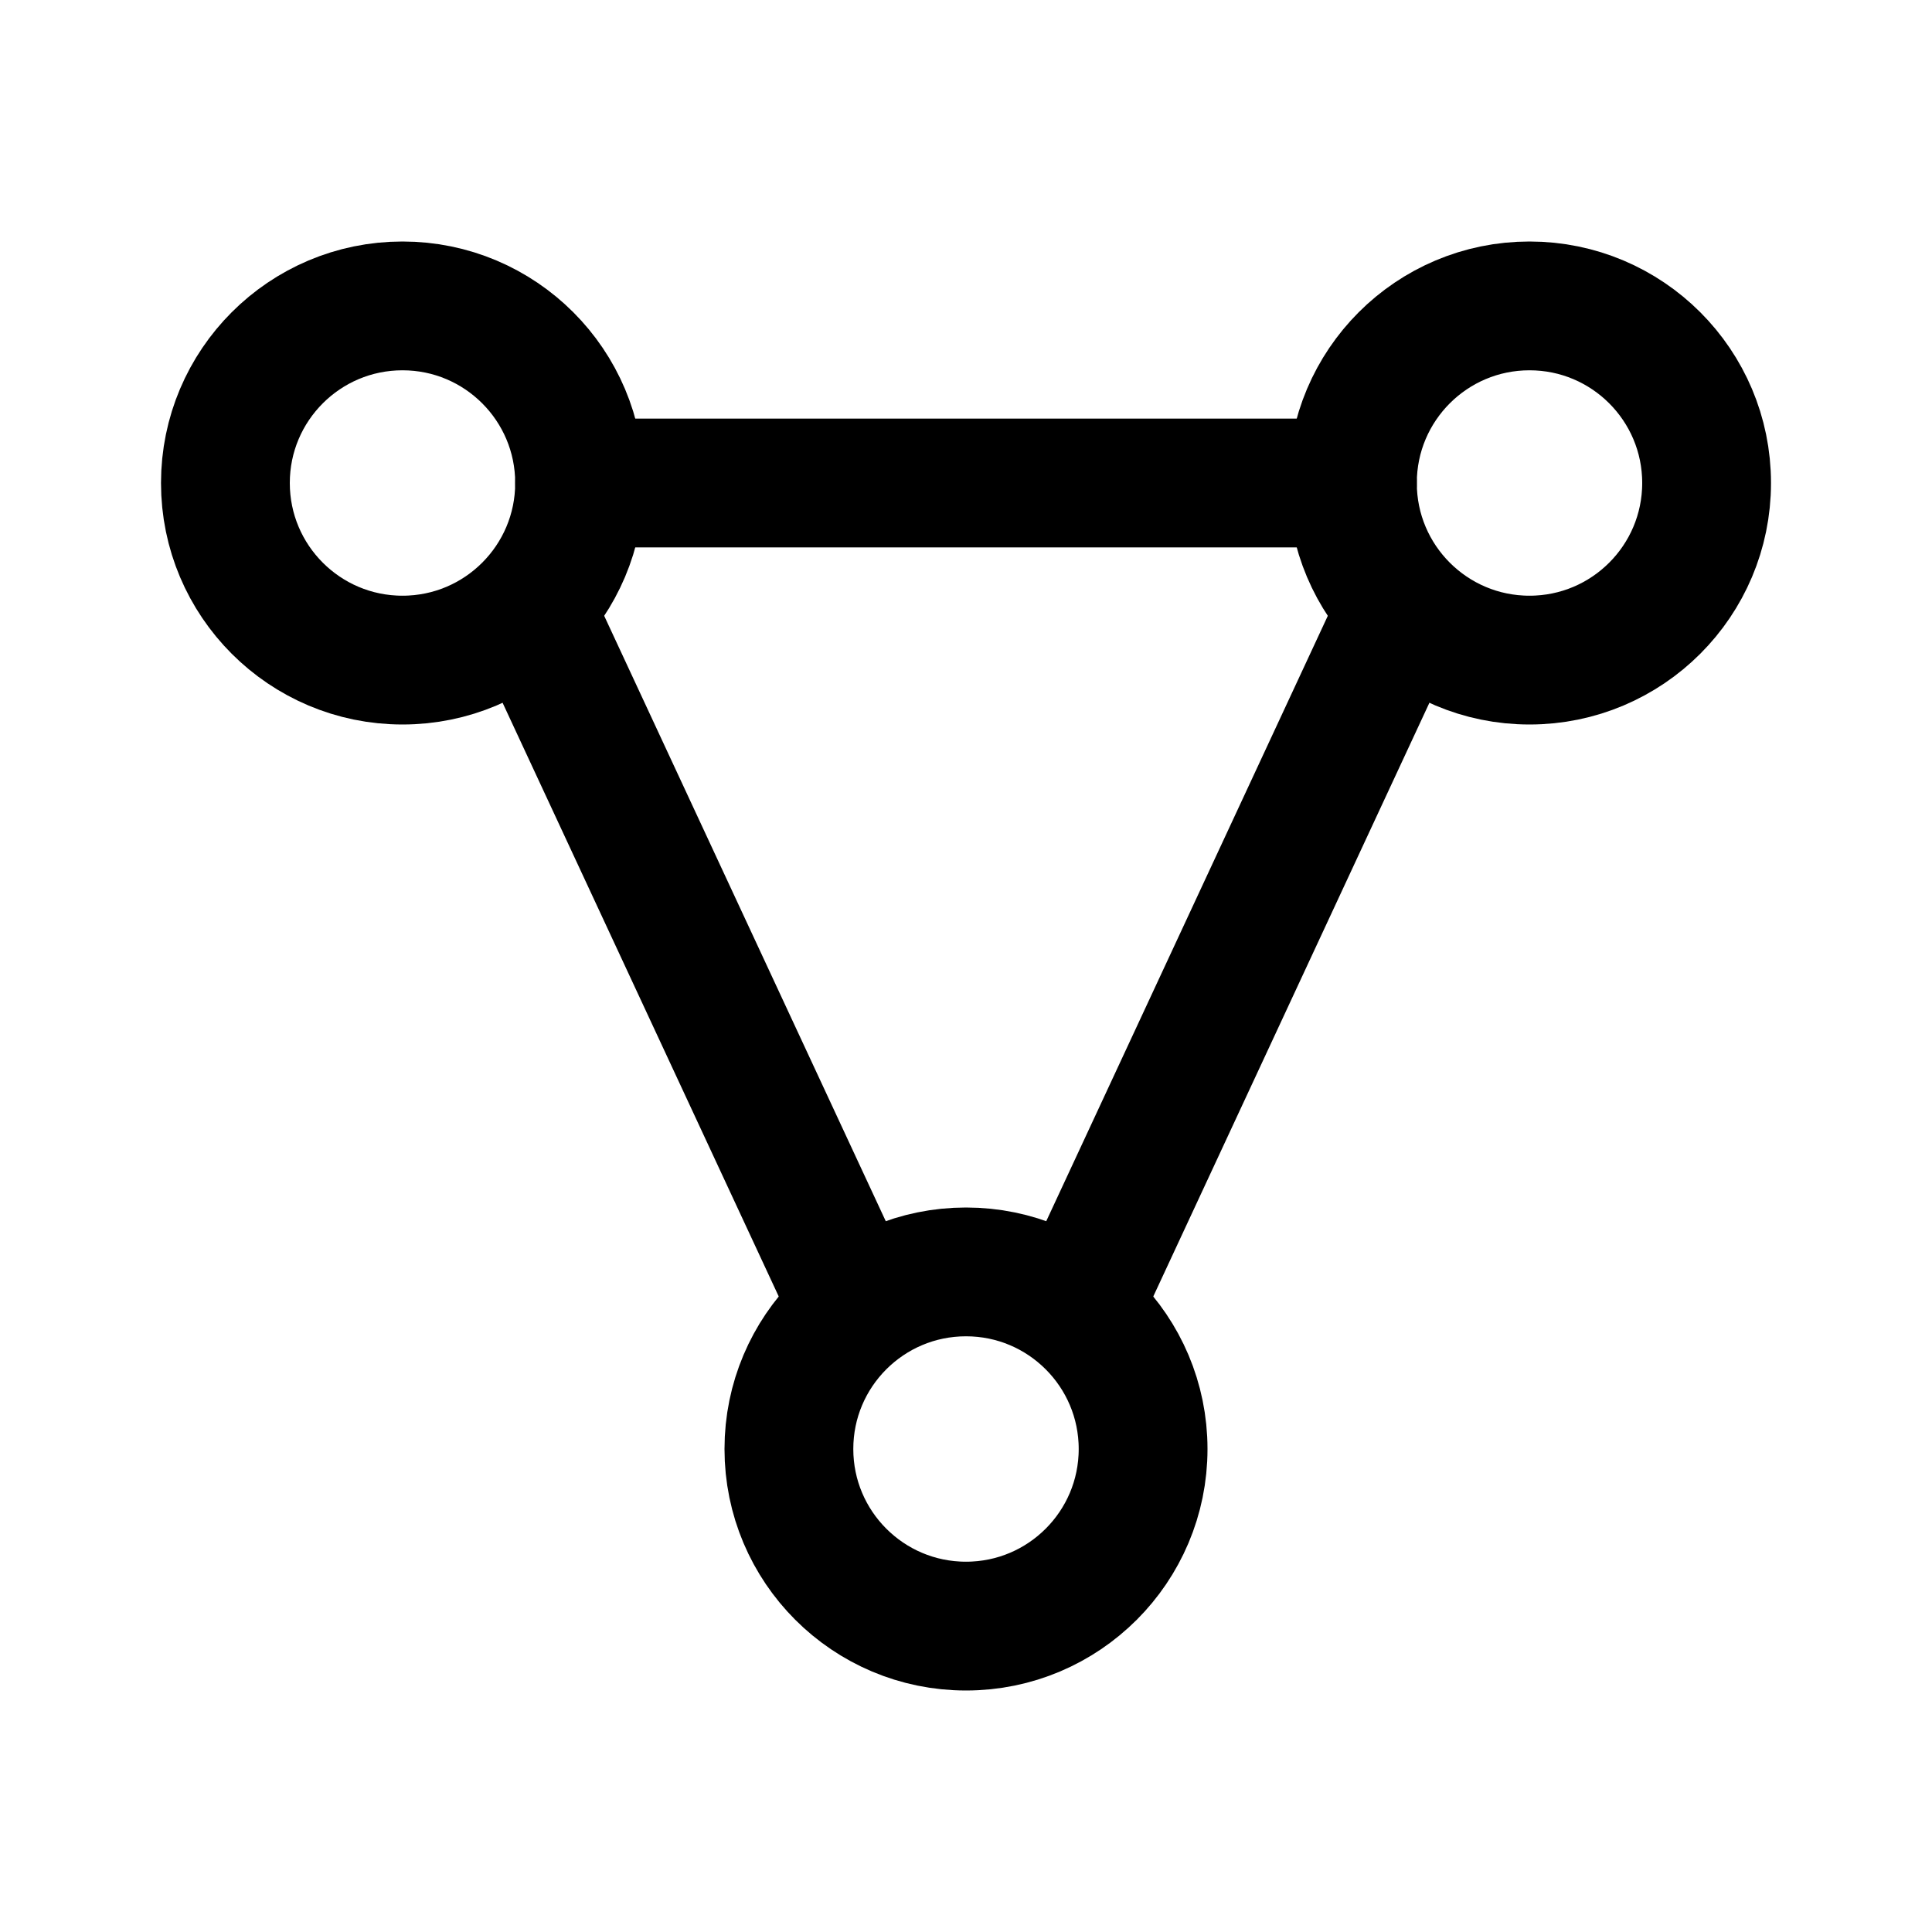
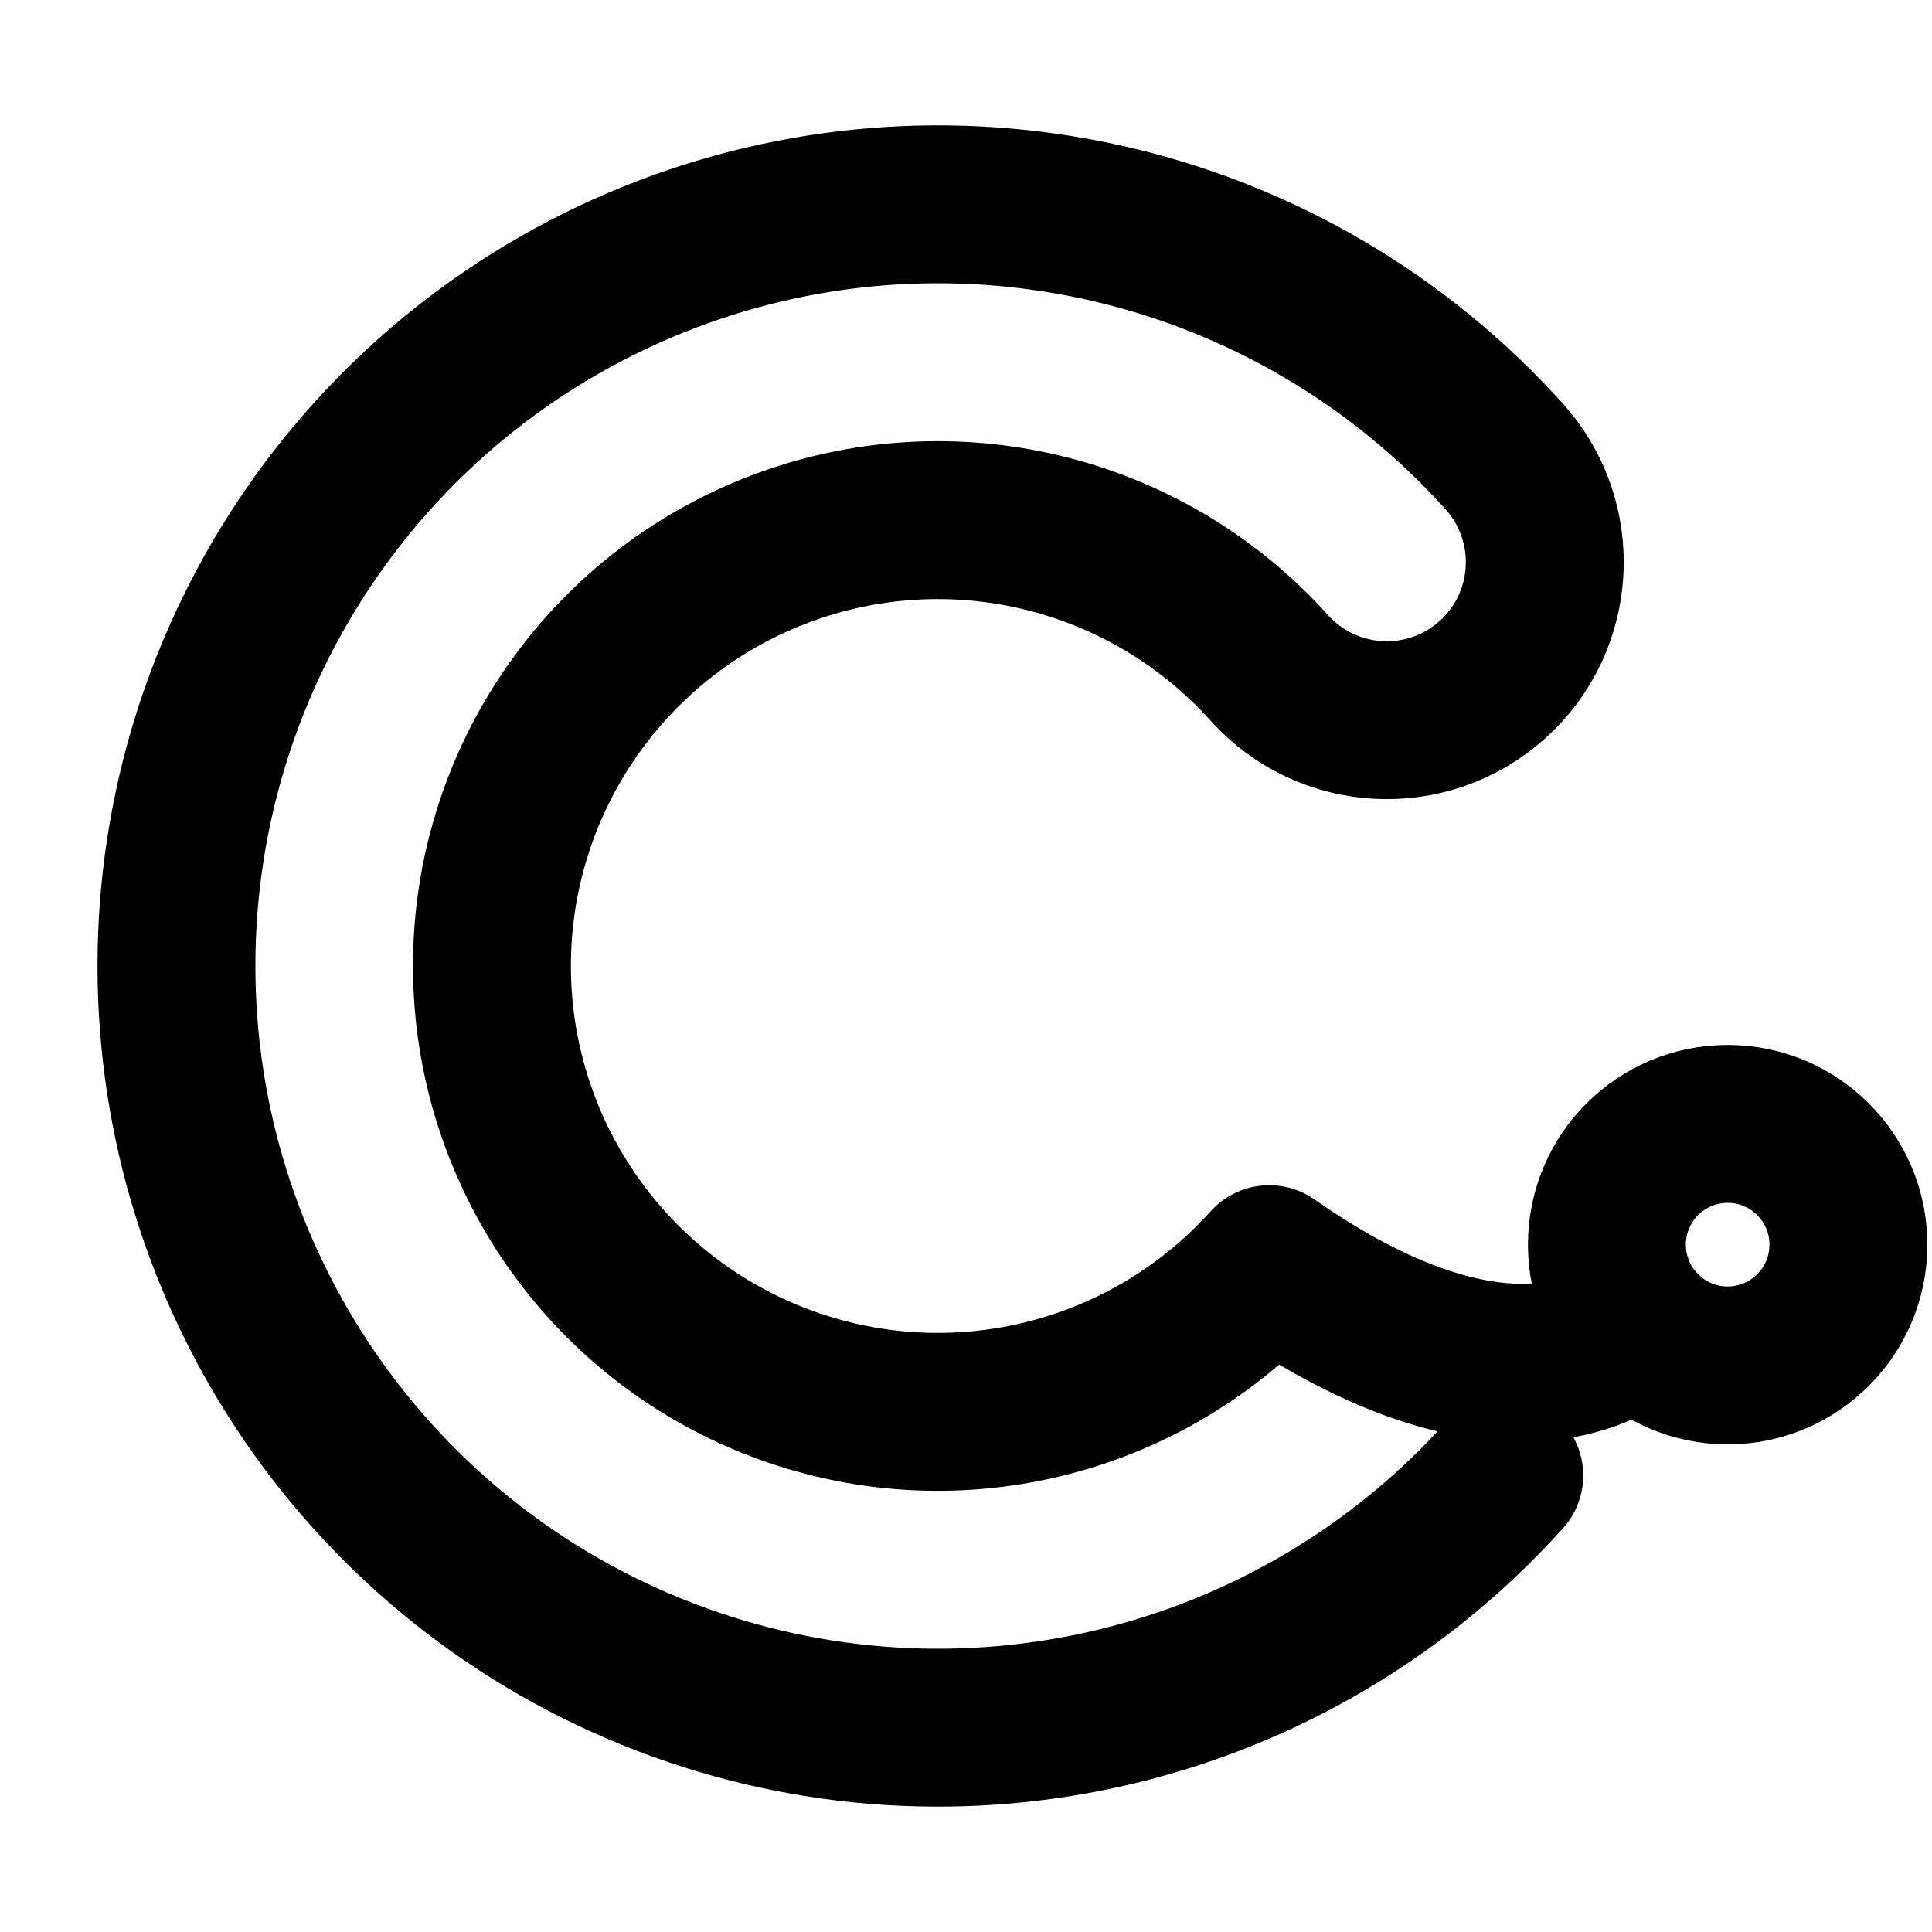
- <svg xmlns="http://www.w3.org/2000/svg" width="24" height="24" viewBox="0 0 24 24" fill="none" stroke="currentColor" stroke-width="1.6" stroke-linecap="round" stroke-linejoin="round">
-   <circle cx="5" cy="6" r="2.2" />
-   <circle cx="19" cy="6" r="2.2" />
-   <circle cx="12" cy="18" r="2.2" />
-   <path d="M6.6 7.6 10.6 16.2M17.4 7.6 13.4 16.2M7.2 6h9.6" />
+ <svg xmlns="http://www.w3.org/2000/svg" viewBox="48 48 416 416" width="24" height="24" fill="none" stroke="currentColor" stroke-linecap="round" stroke-linejoin="round">
+   <path d="M 371.9 365.7 A 164.0 164.0 0 1 1 371.9 146.3 A 34.0 34.0 0 0 1 321.3 191.8 A 96.0 96.0 0 1 0 321.3 320.2 C 361.3 348.2, 388.0 344.0, 400.4 333.1" stroke-width="34" />
+   <circle cx="420.0" cy="316.0" r="26" stroke-width="34" />
</svg>
